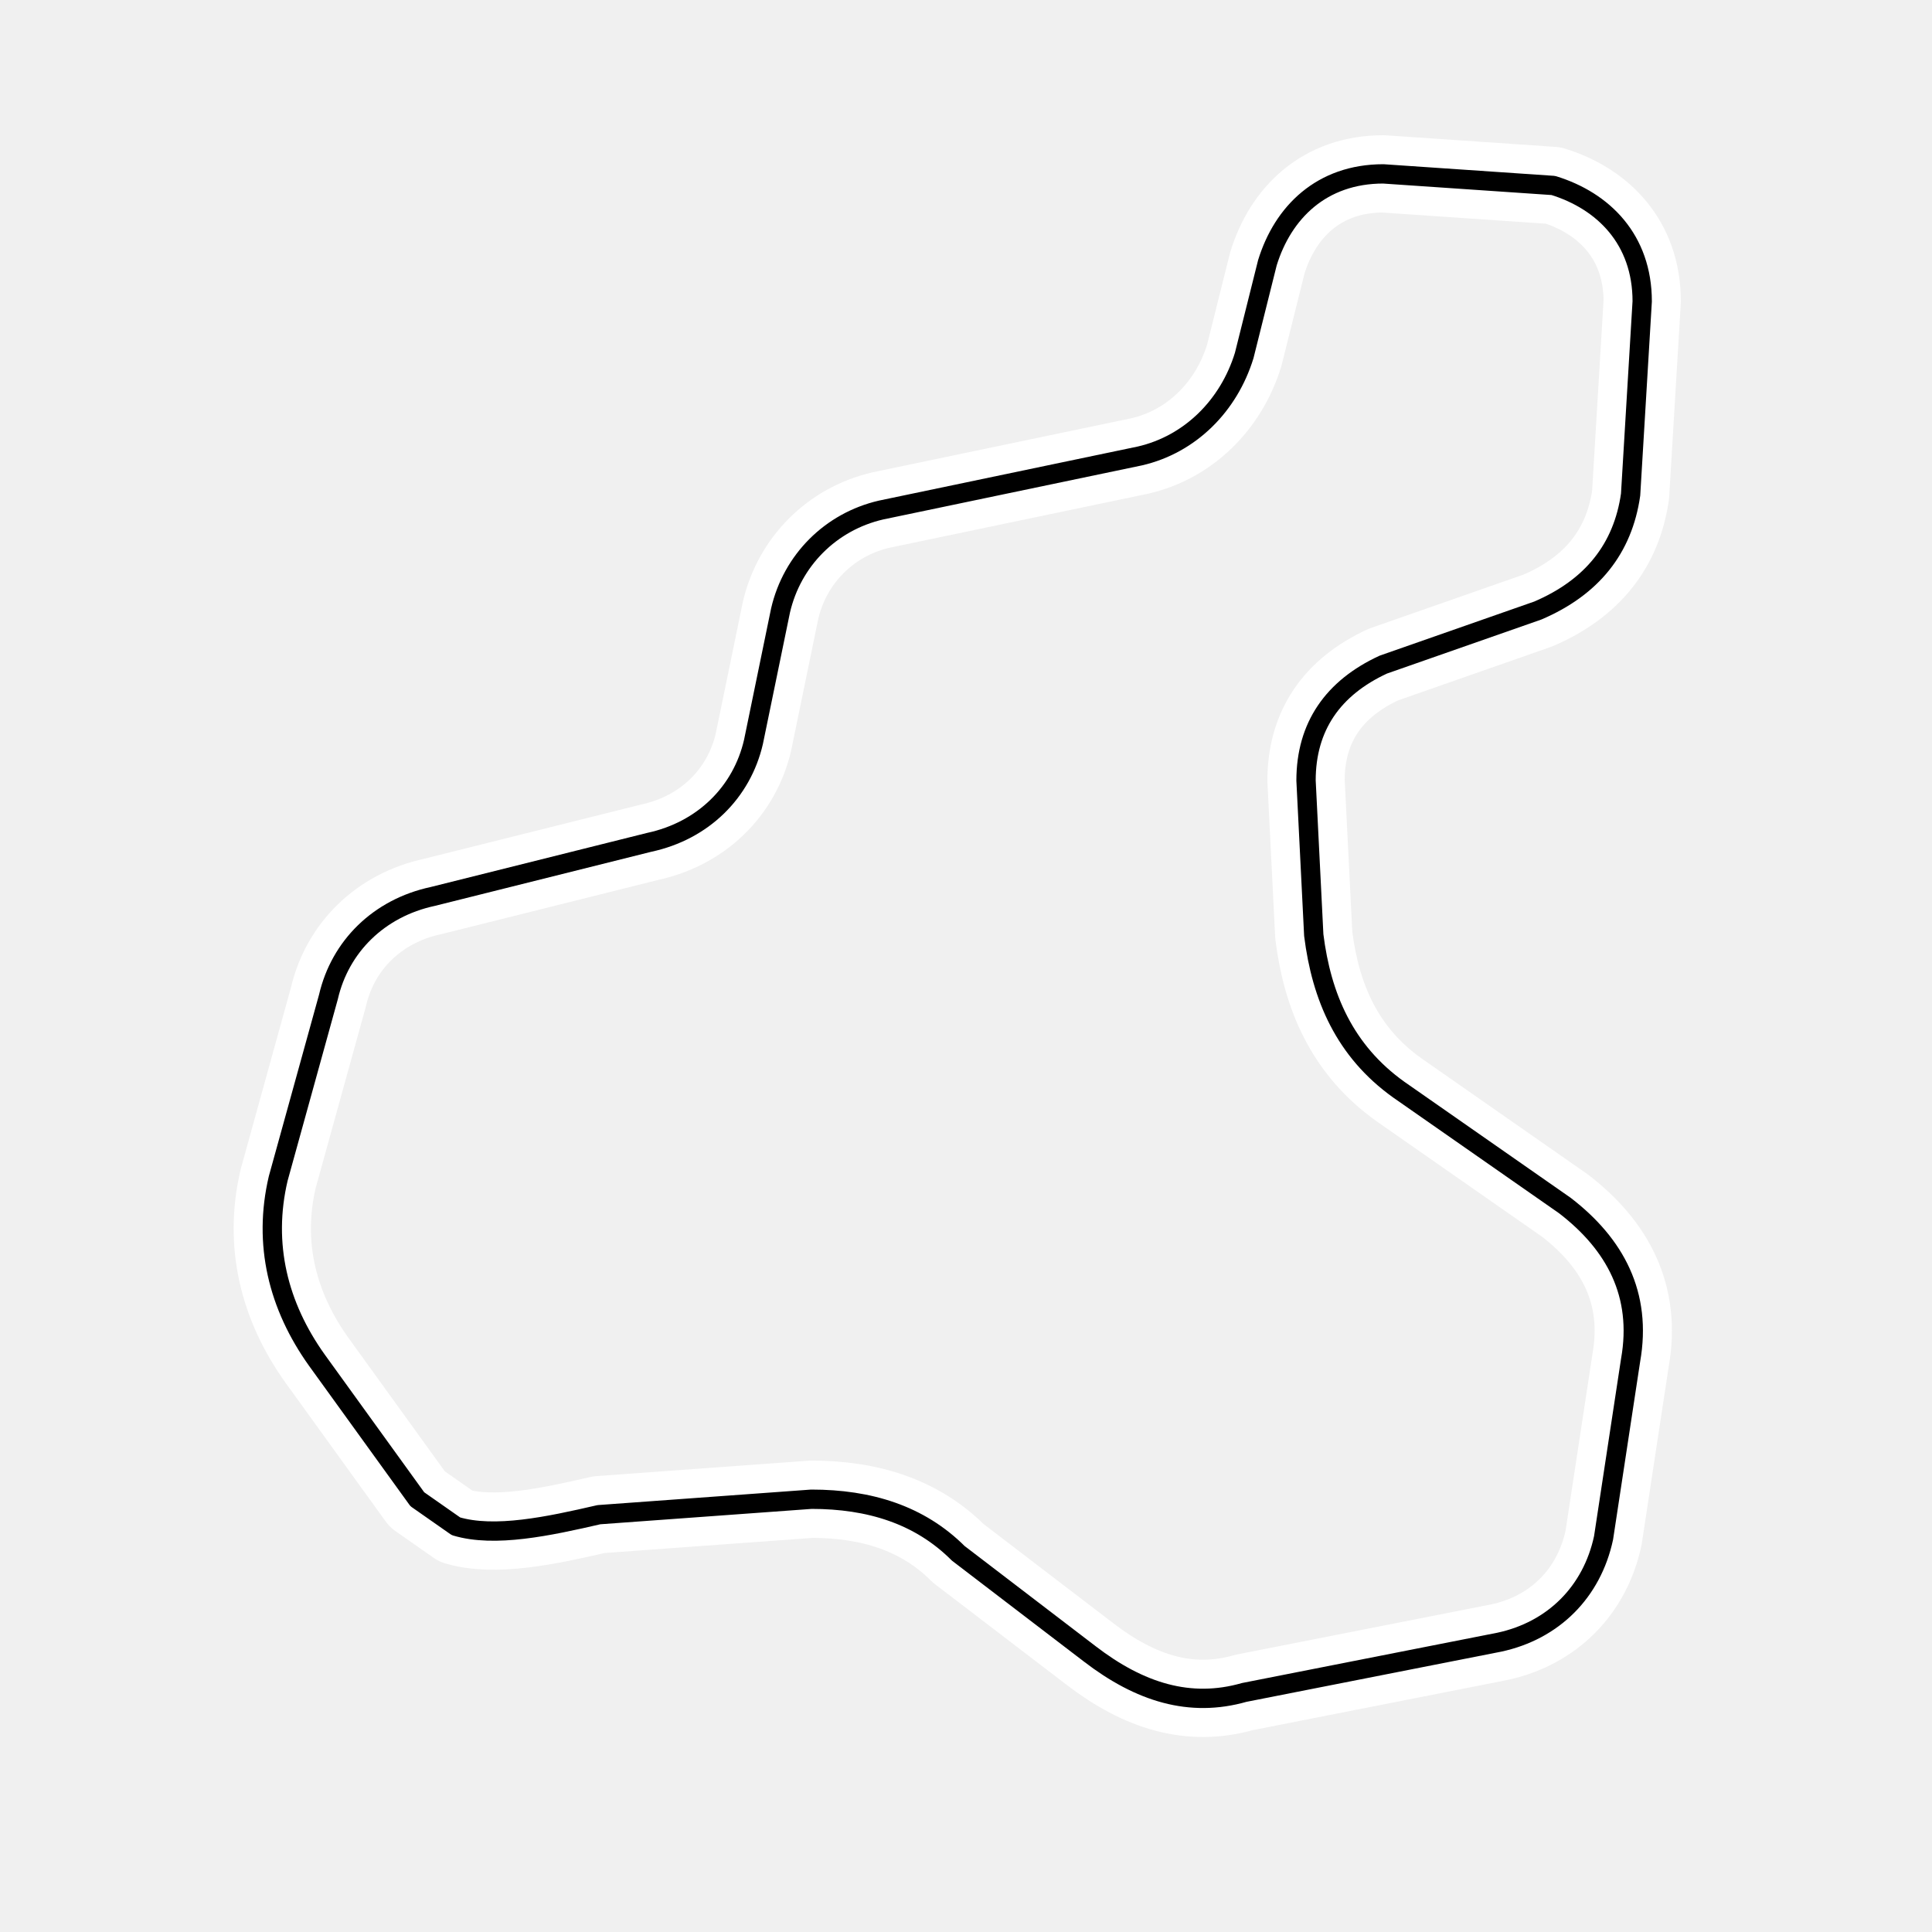
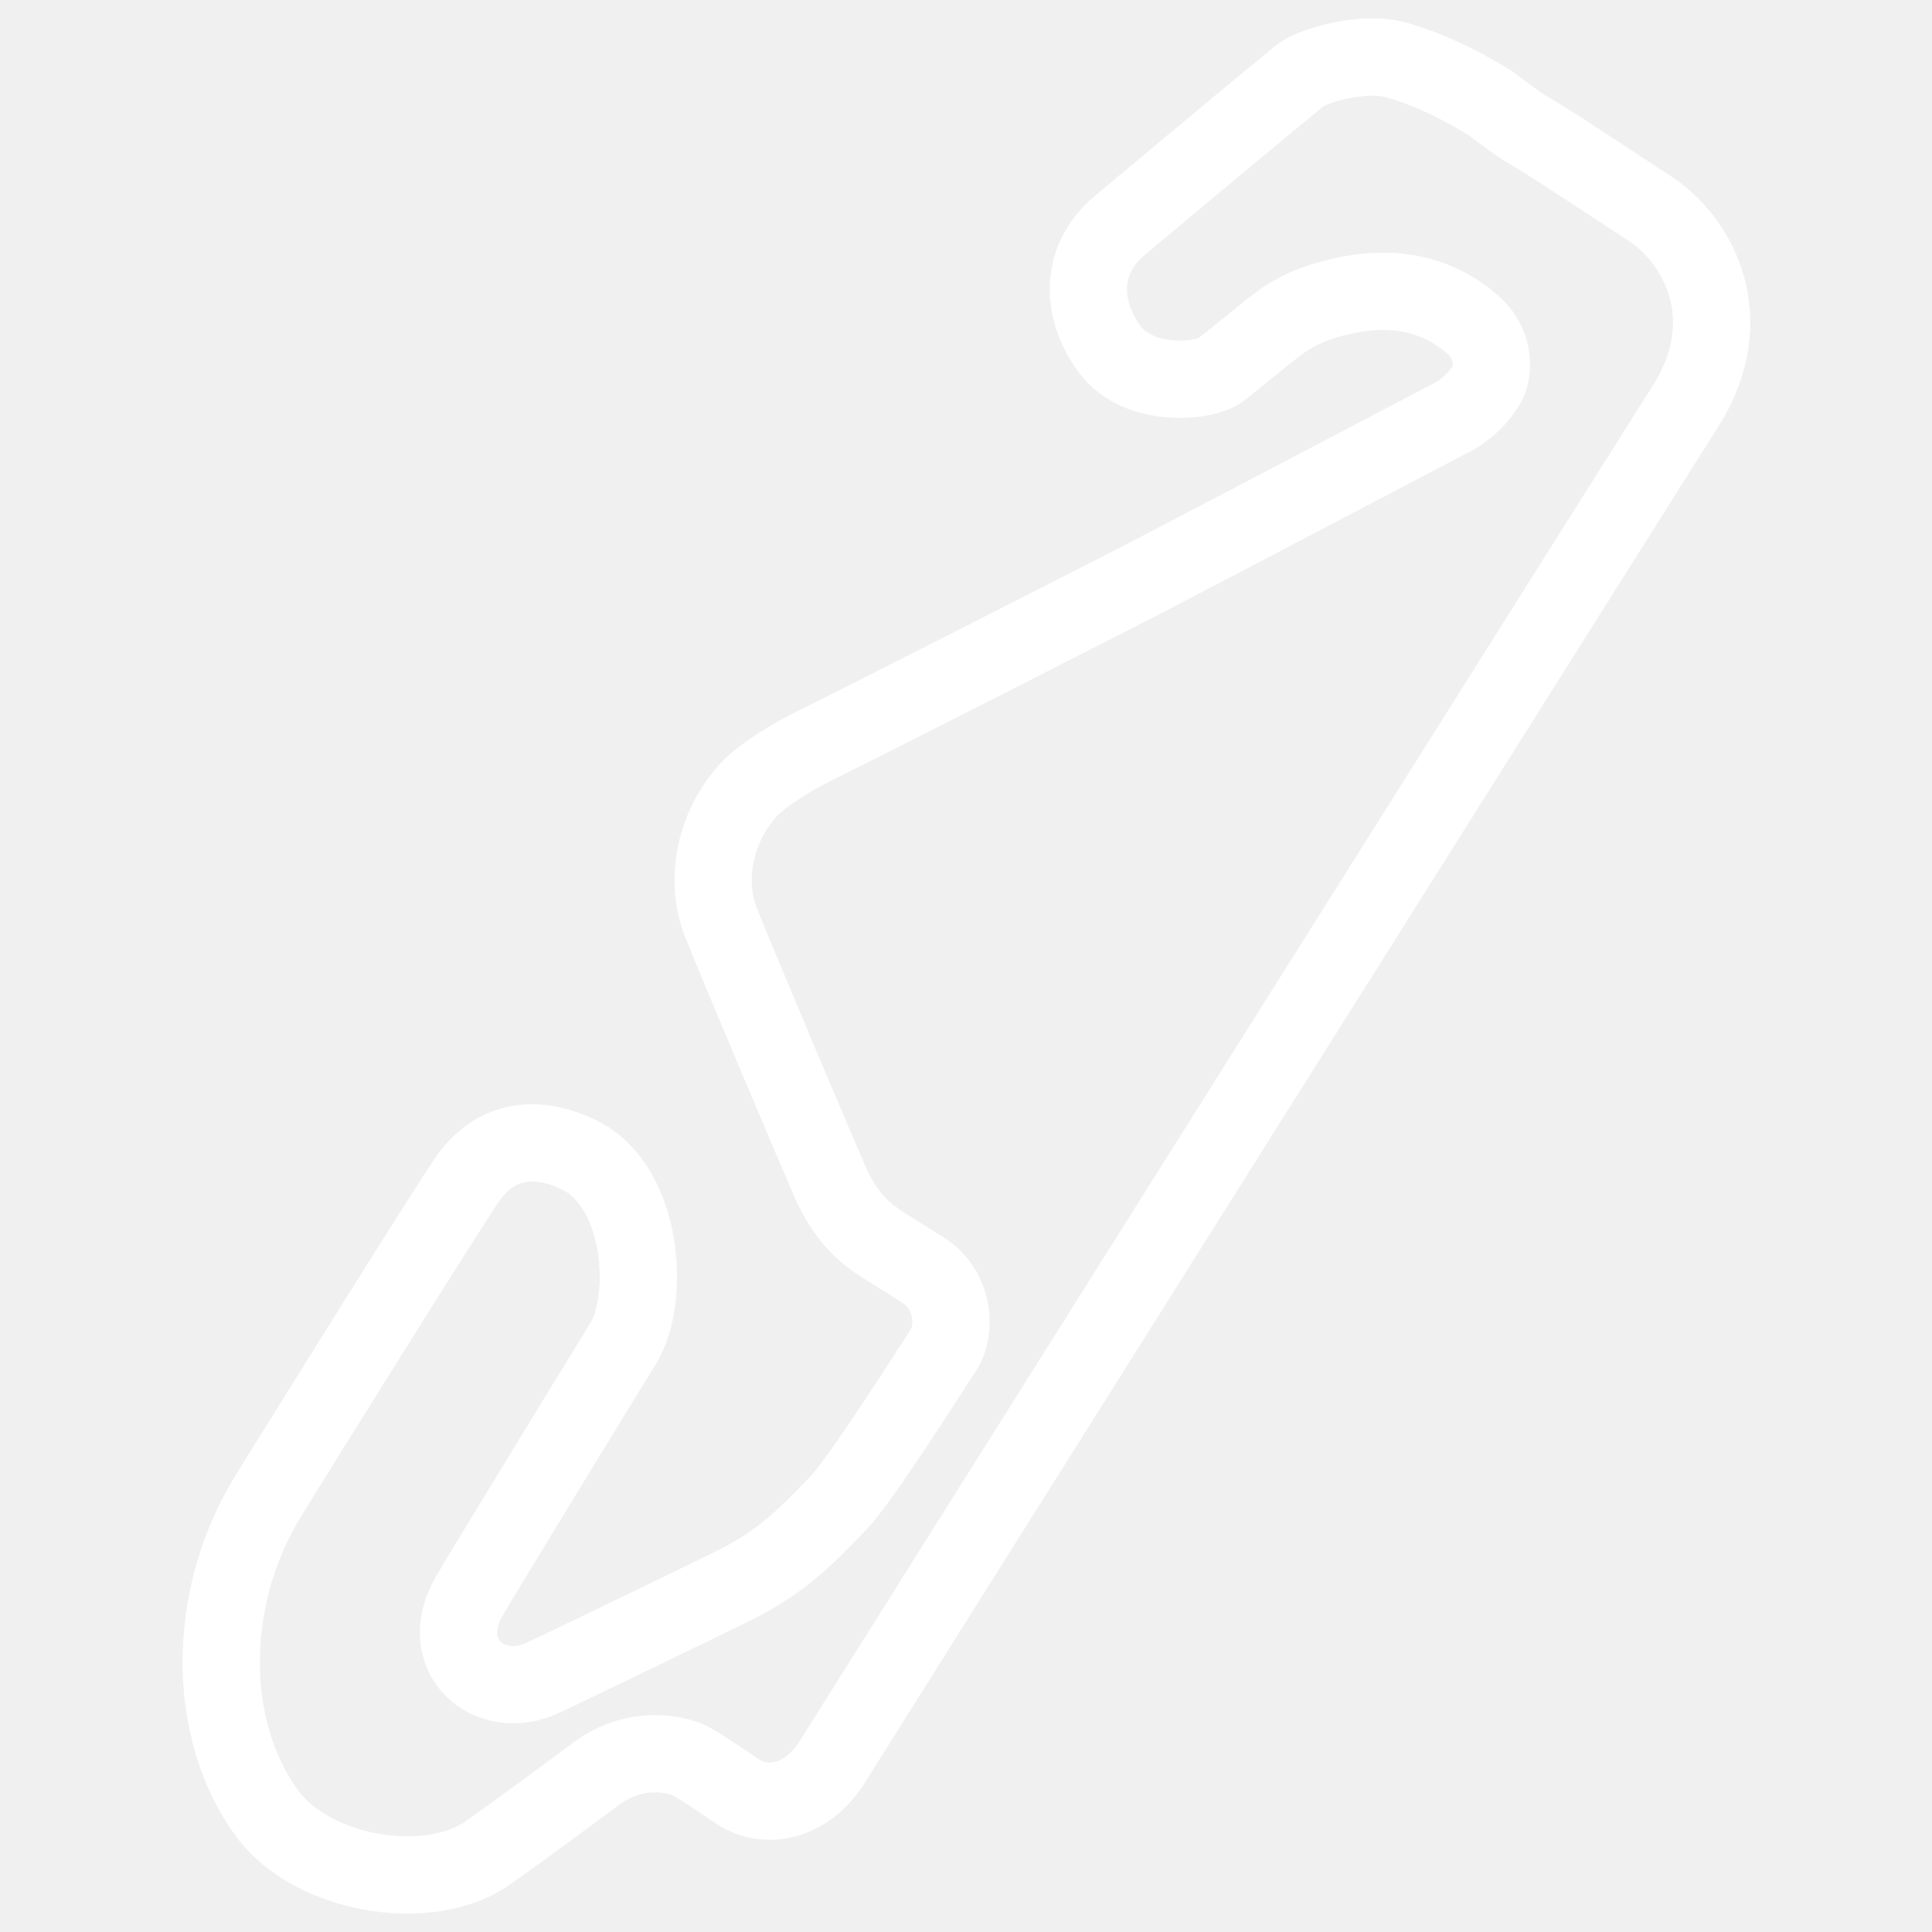
<svg xmlns="http://www.w3.org/2000/svg" width="500" height="500" xml:space="preserve">
-   <path style="fill: none; stroke: #fff; stroke-width: 20; stroke-linejoin: round; stroke-linecap: round; stroke-opacity: 1;" d="M108 388 L82 352 C72 338 68 322 72 305 L85 258 C88 245 98 235 112 232 L168 218 C182 215 192 205 195 192 L202 158 C205 145 215 135 228 132 L295 118 C308 115 318 105 322 92 L328 68 C332 55 342 45 358 45 L402 48 C415 52 425 62 425 78 L422 128 C420 142 412 152 398 158 L358 172 C345 178 338 188 338 202 L340 242 C342 258 348 272 362 282 L405 312 C418 322 425 335 422 352 L415 398 C412 412 402 422 388 425 L322 438 C308 442 295 438 282 428 L248 402 C238 392 225 388 210 388 L155 392 C142 395 128 398 118 395 L108 388 Z" />
-   <path style="fill: none; stroke: #000; stroke-width: 5; stroke-linejoin: round; stroke-linecap: round; stroke-opacity: 1;" d="M108 388 L82 352 C72 338 68 322 72 305 L85 258 C88 245 98 235 112 232 L168 218 C182 215 192 205 195 192 L202 158 C205 145 215 135 228 132 L295 118 C308 115 318 105 322 92 L328 68 C332 55 342 45 358 45 L402 48 C415 52 425 62 425 78 L422 128 C420 142 412 152 398 158 L358 172 C345 178 338 188 338 202 L340 242 C342 258 348 272 362 282 L405 312 C418 322 425 335 422 352 L415 398 C412 412 402 422 388 425 L322 438 C308 442 295 438 282 428 L248 402 C238 392 225 388 210 388 L155 392 C142 395 128 398 118 395 L108 388 Z" />
+   <path style="fill: none; stroke: #fff; stroke-width: 20; stroke-linejoin: round; stroke-dasharray: none; stroke-opacity: 1;" d="M436.09 105.316c-11.496 18.032-213.437 339.032-220.733 350.704-6.656 10.65-17.427 12.344-24.445 7.624-6.155-4.14-7.935-5.411-11.658-7.585-3.59-2.097-14.448-4.739-24.849 2.904-10.811 7.948-17.856 13.285-28.116 20.533-15.249 10.77-45.437 5.85-57.241-10.287-15.49-21.177-16.04-55.243.243-81.808 9.197-15.004 45.986-73.94 51.553-82.048 6.839-9.961 17.184-12.223 29.044-6.455 16.679 8.111 18.514 37.238 11.375 48.81-7.988 12.948-36.407 59.453-39.815 65.348-8.956 15.49 5.28 27.61 18.998 21.178 7.745-3.632 43.566-20.937 50.1-24.204 12.586-6.292 19.247-13.666 26.464-21.096 5.486-5.647 22.675-32.663 27.148-39.531 3.388-5.204 2.783-15.49-5.084-20.574-5.388-3.482-9.197-5.687-12.061-7.664-2.637-1.82-7.983-5.663-12.264-15.45-3.388-7.745-25.17-59.177-28.316-67.406-3.98-10.41-1.676-24.194 7.503-34.127 1.917-2.074 7.728-6.638 17.105-11.296 23.397-11.617 72.137-36.55 78.499-39.774 10.155-5.149 61.318-32.028 86.434-45.203 3.296-1.728 6.809-4.904 8.925-8.711 1.8-3.243 1.889-10.257-3.74-15.182-12.322-10.782-26.568-9.388-36.378-6.747-7.628 2.054-11.725 4.671-16.092 8.181-3.904 3.139-7.62 6.124-12.647 10.18-4.182 3.374-21.542 4.84-28.924-5.325-7.752-10.674-7.48-23.381 2.54-31.829 9.238-7.785 38.362-32.07 46.713-38.846 3.286-2.667 16.224-6.485 24.993-4.126 8.917 2.647 16.077 6.158 24.31 11.174 11.264 8.52 6.556 4.618 17.915 11.996 9.637 6.263 18.666 12.172 23.827 15.606 11.941 7.955 23.257 28.164 8.674 51.036z" />
</svg>
